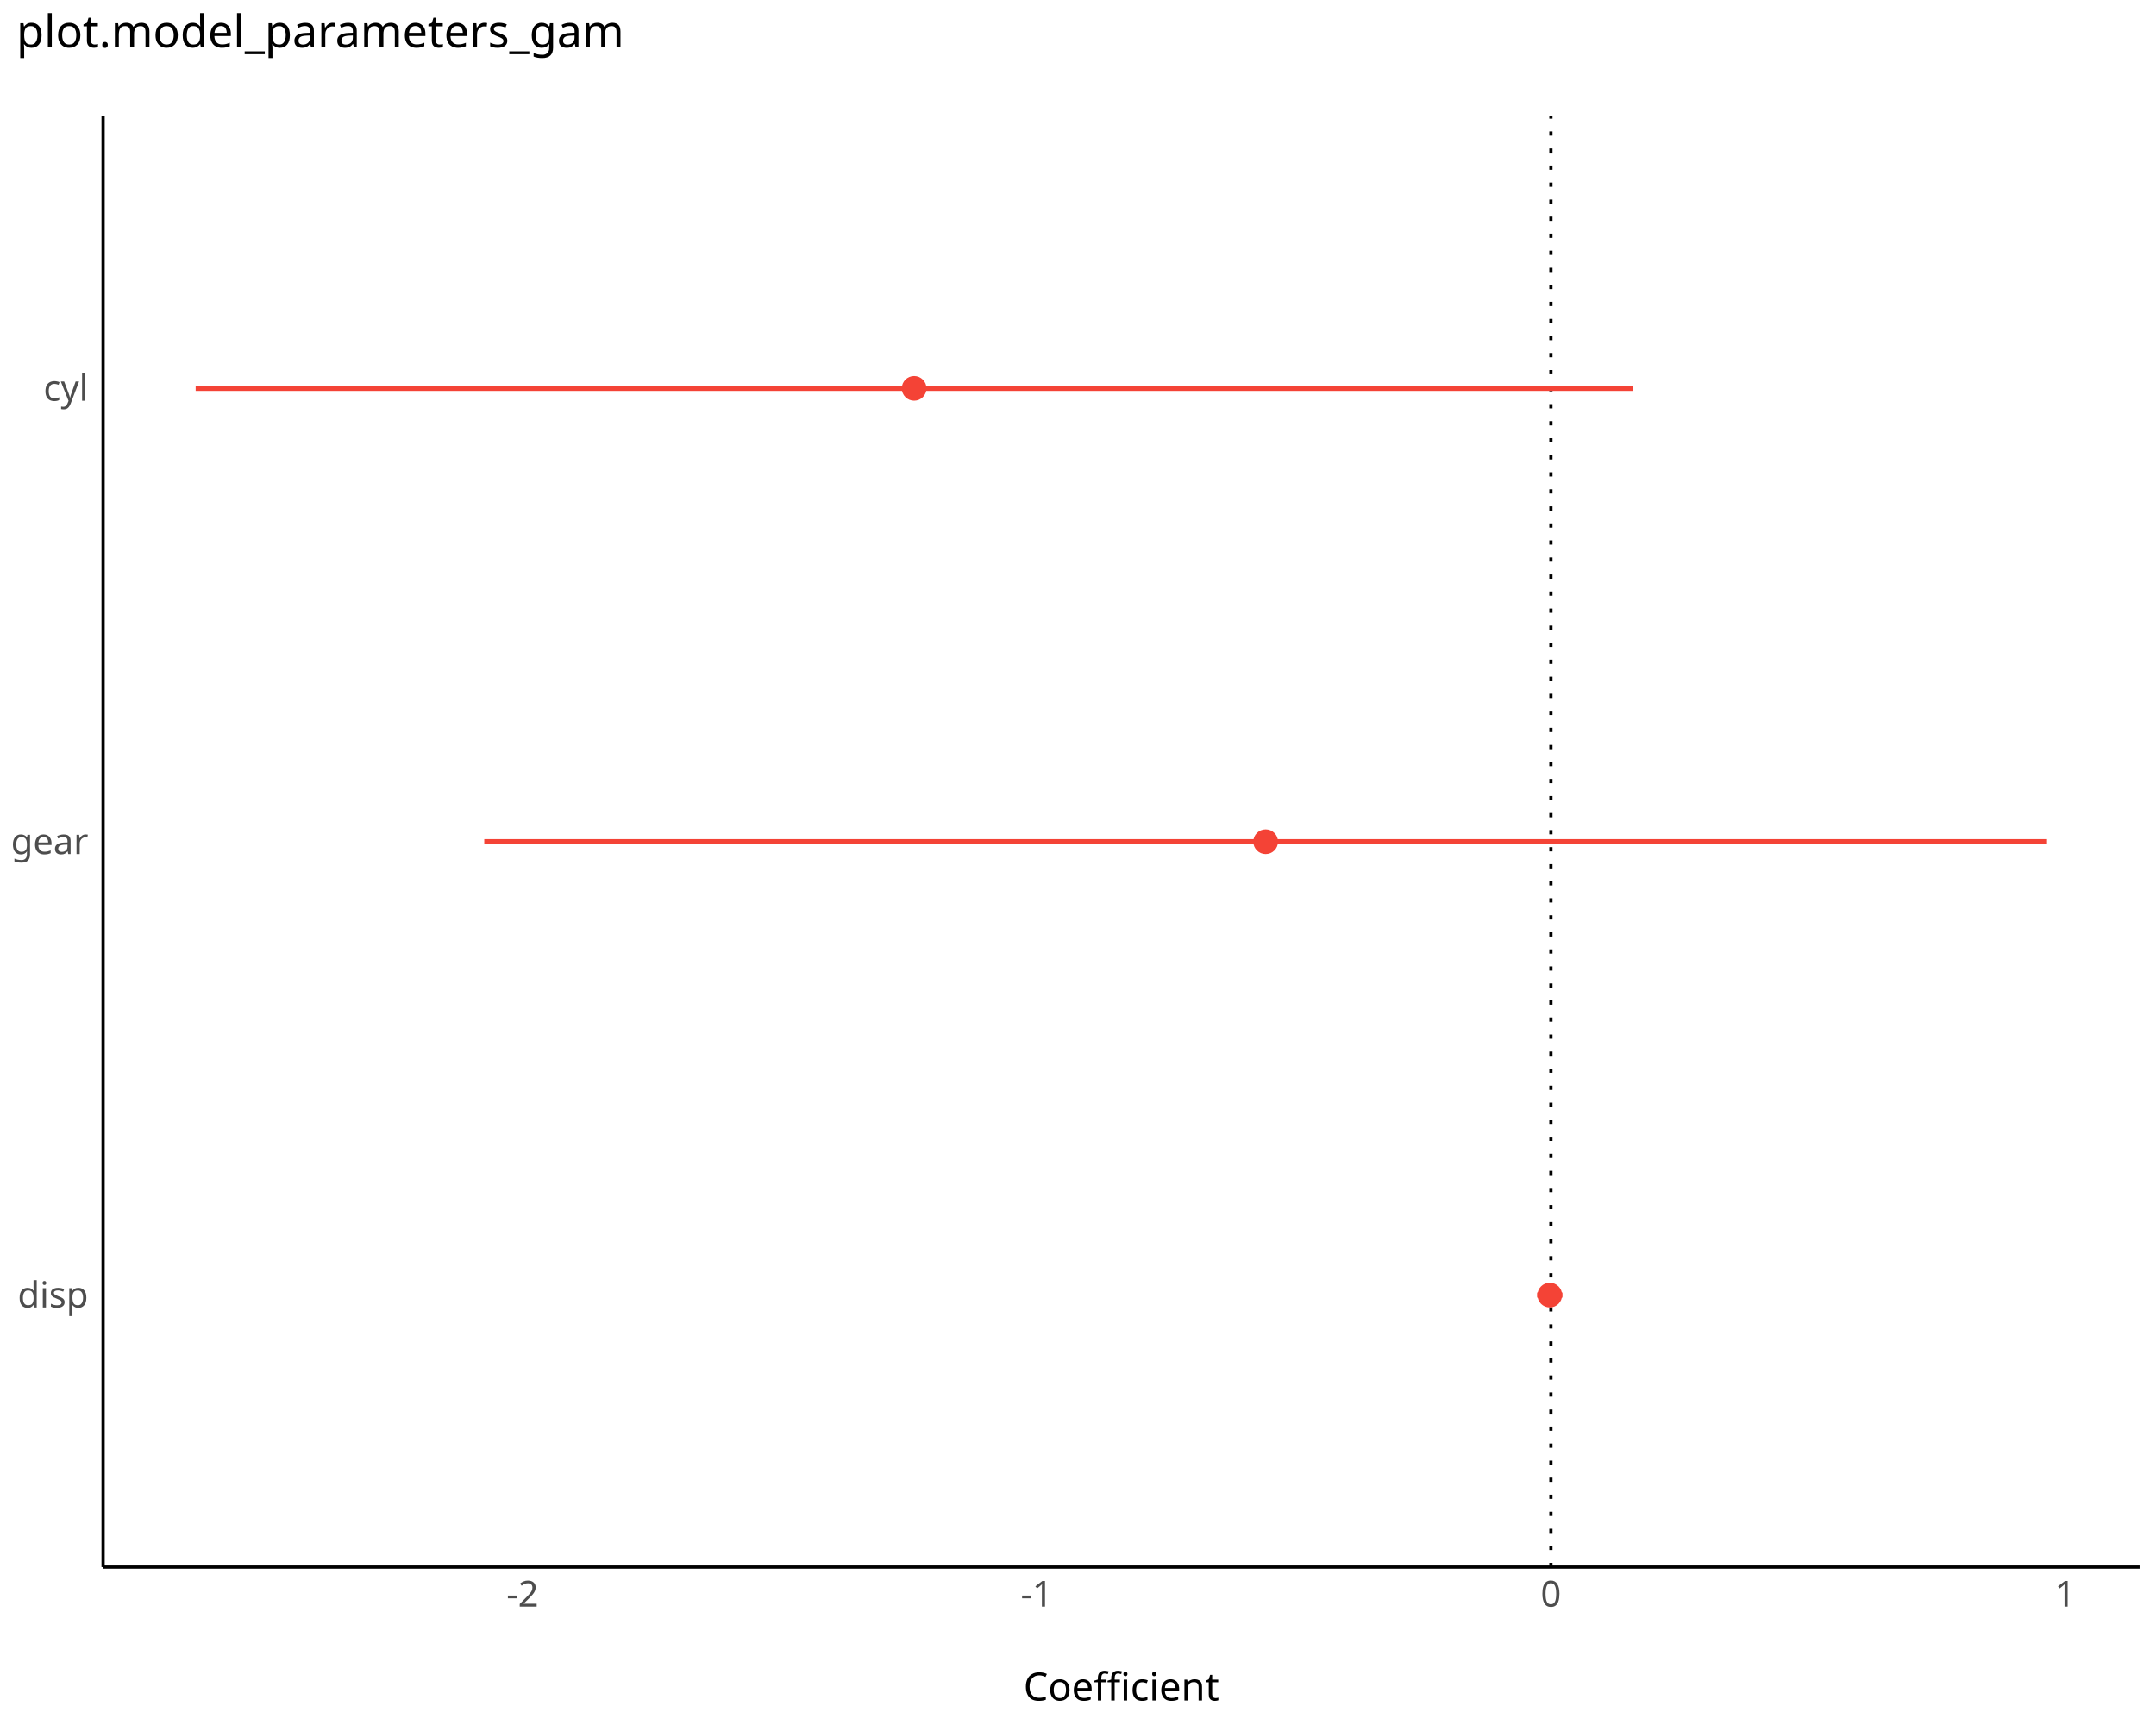
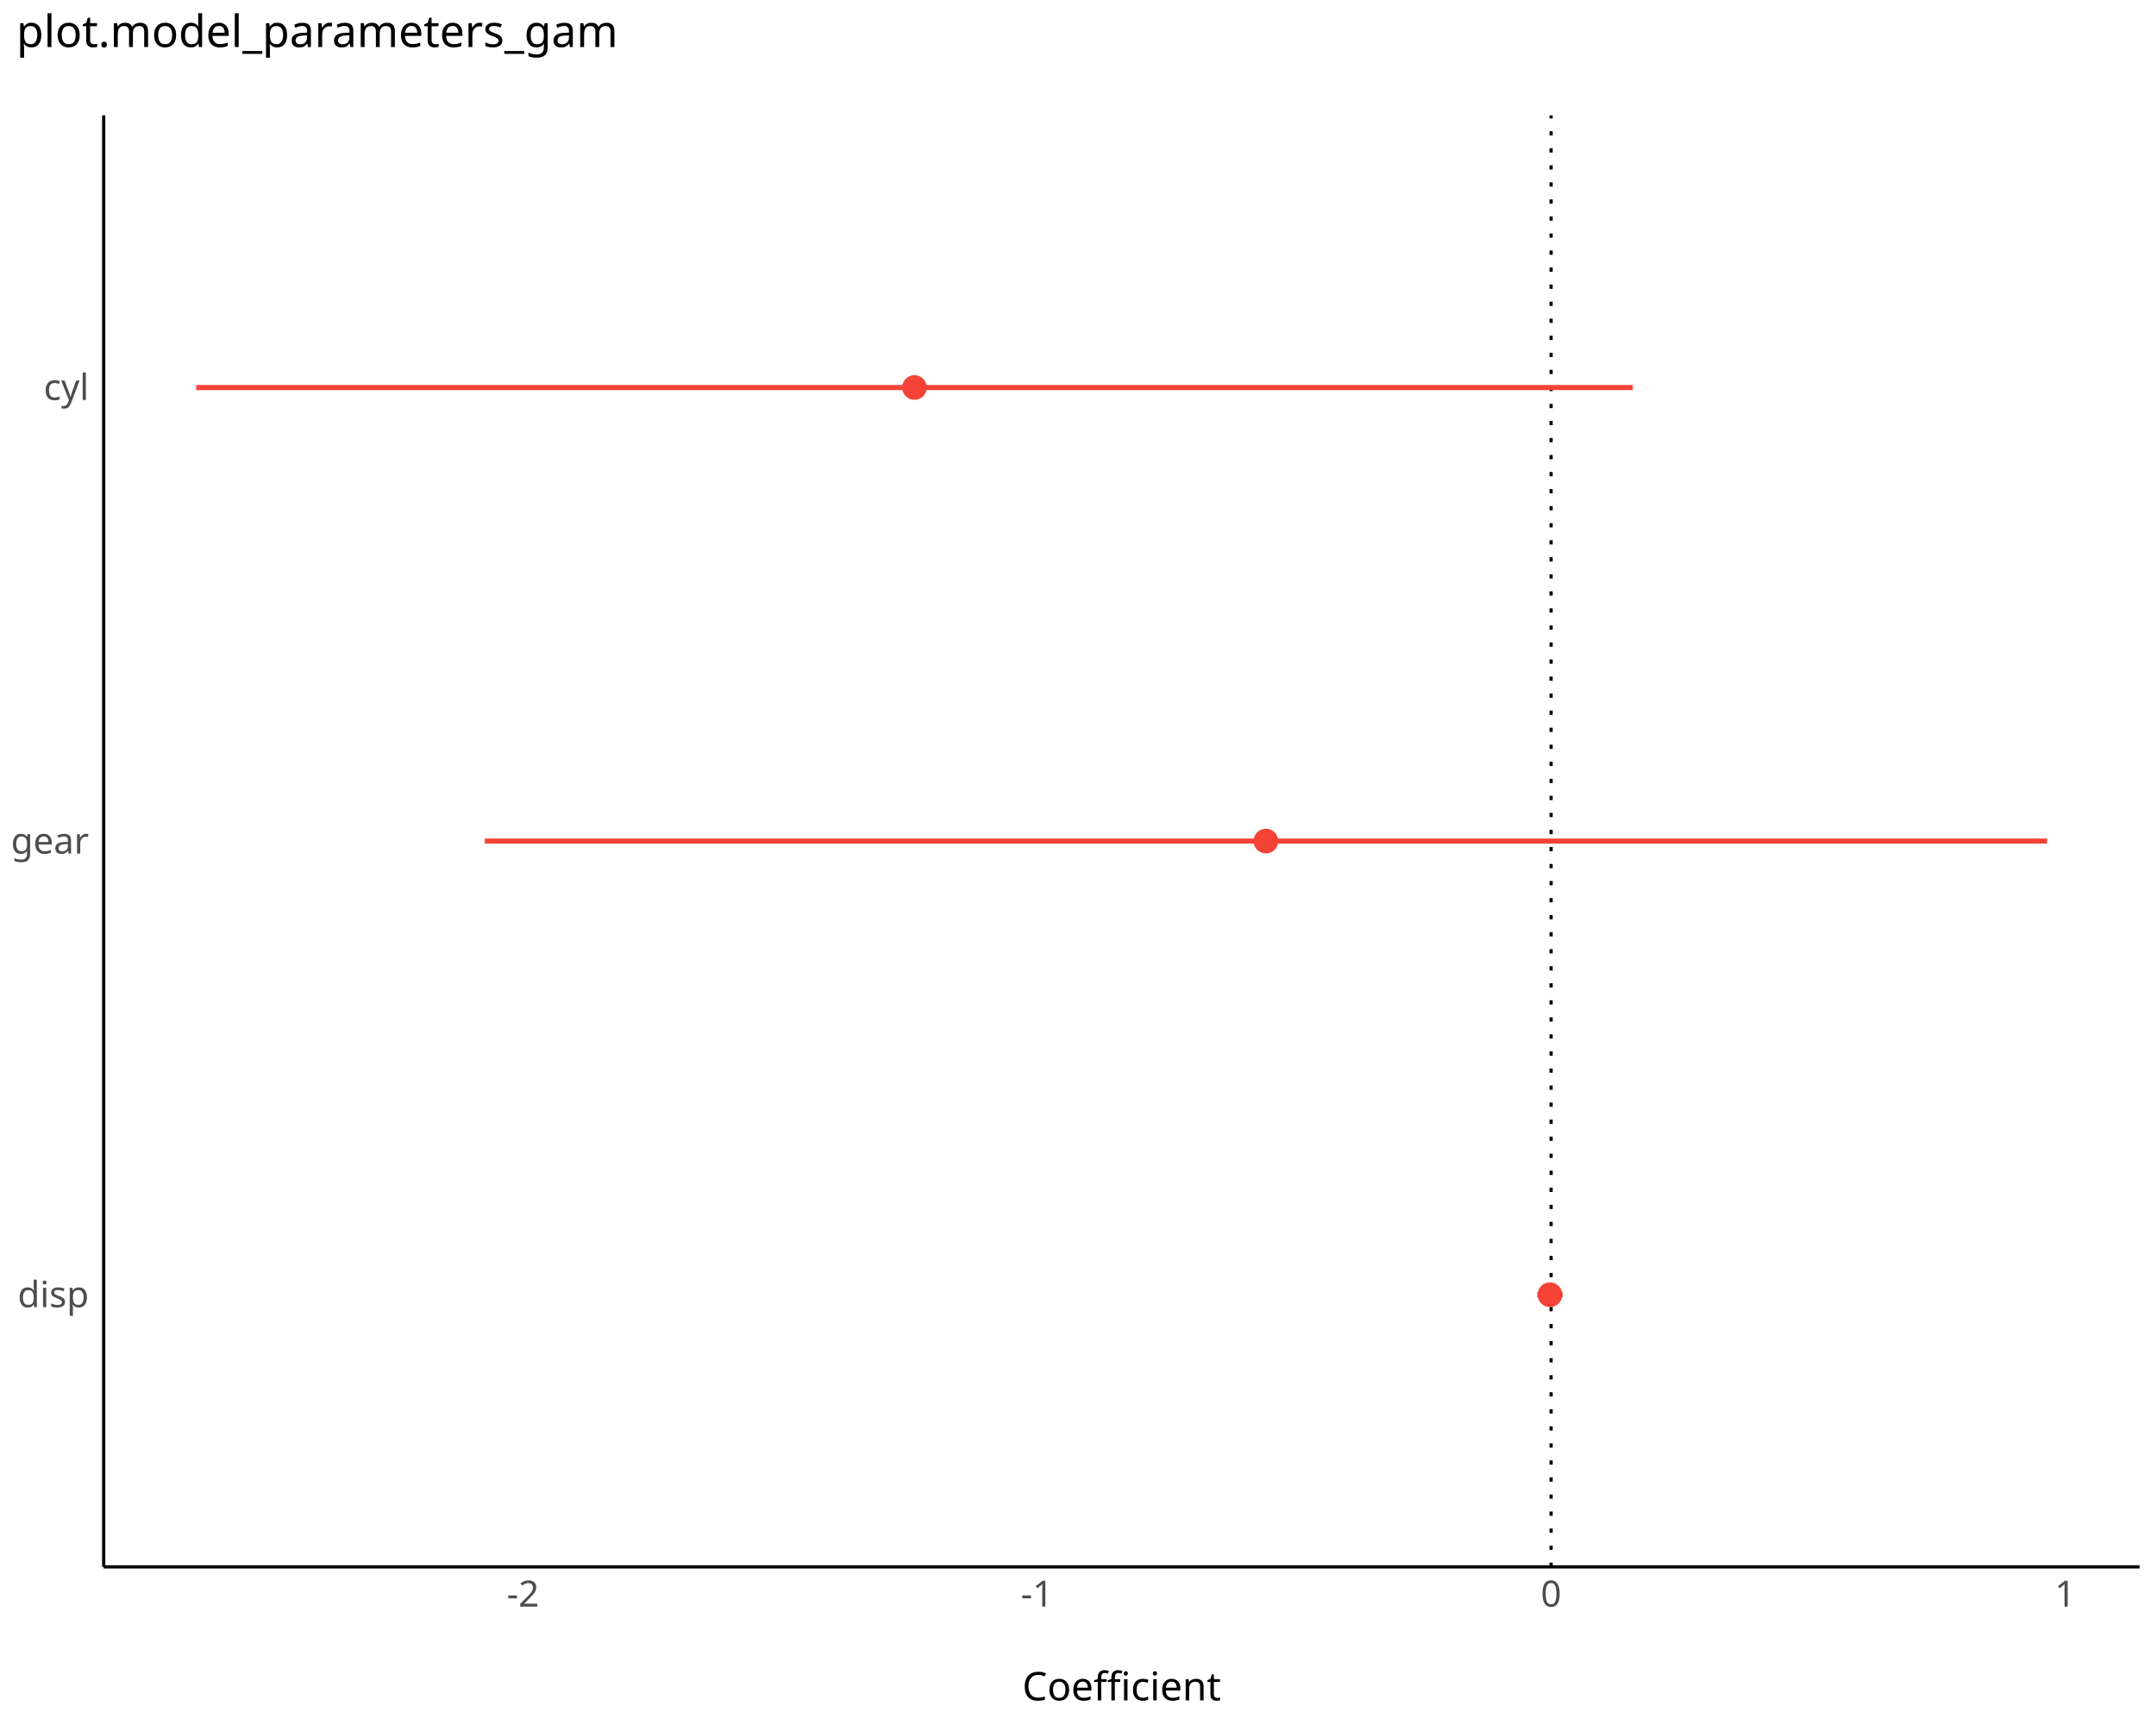
<svg xmlns="http://www.w3.org/2000/svg" class="svglite" data-engine-version="2.0" width="720.00pt" height="576.00pt" viewBox="0 0 720.00 576.00">
  <defs>
    <style type="text/css">
    .svglite line, .svglite polyline, .svglite polygon, .svglite path, .svglite rect, .svglite circle {
      fill: none;
      stroke: #000000;
      stroke-linecap: round;
      stroke-linejoin: round;
      stroke-miterlimit: 10.00;
    }
  </style>
  </defs>
  <rect width="100%" height="100%" style="stroke: none; fill: #FFFFFF;" />
  <defs>
    <clipPath id="cpMC4wMHw3MjAuMDB8MC4wMHw1NzYuMDA=">
      <rect x="0.00" y="0.00" width="720.00" height="576.00" />
    </clipPath>
  </defs>
  <g clip-path="url(#cpMC4wMHw3MjAuMDB8MC4wMHw1NzYuMDA=)">
    <rect x="0.00" y="0.00" width="720.00" height="576.00" style="stroke-width: 1.07; stroke: #FFFFFF; fill: #FFFFFF;" />
  </g>
  <defs>
-     <clipPath id="cpMzQuNDN8NzE0LjUyfDM4Ljg0fDUyMy4yNw==">
-       <rect x="34.43" y="38.84" width="680.09" height="484.43" />
+     <clipPath id="cpMzQuNjN8NzE0LjUyfDM4LjUxfDUyMy4yMA==">
+       <rect x="34.63" y="38.51" width="679.89" height="484.69" />
    </clipPath>
  </defs>
-   <g clip-path="url(#cpMzQuNDN8NzE0LjUyfDM4Ljg0fDUyMy4yNw==)">
-     <rect x="34.43" y="38.84" width="680.09" height="484.43" style="stroke-width: 1.07; stroke: none; fill: #FFFFFF;" />
-     <line x1="517.93" y1="523.27" x2="517.93" y2="38.84" style="stroke-width: 1.07; stroke-dasharray: 1.42,4.27; stroke-linecap: butt;" />
-     <polyline points="545.22,129.67 545.22,129.67 " style="stroke-width: 1.71; stroke: #F44336; stroke-linecap: butt;" />
-     <polyline points="545.22,129.67 65.34,129.67 " style="stroke-width: 1.71; stroke: #F44336; stroke-linecap: butt;" />
-     <polyline points="65.34,129.67 65.34,129.67 " style="stroke-width: 1.71; stroke: #F44336; stroke-linecap: butt;" />
-     <polyline points="683.61,281.06 683.61,281.06 " style="stroke-width: 1.71; stroke: #F44336; stroke-linecap: butt;" />
-     <polyline points="683.61,281.06 161.72,281.06 " style="stroke-width: 1.71; stroke: #F44336; stroke-linecap: butt;" />
-     <polyline points="161.72,281.06 161.72,281.06 " style="stroke-width: 1.71; stroke: #F44336; stroke-linecap: butt;" />
-     <polyline points="521.77,432.44 521.77,432.44 " style="stroke-width: 1.71; stroke: #F44336; stroke-linecap: butt;" />
-     <polyline points="521.77,432.44 513.33,432.44 " style="stroke-width: 1.71; stroke: #F44336; stroke-linecap: butt;" />
-     <polyline points="513.33,432.44 513.33,432.44 " style="stroke-width: 1.71; stroke: #F44336; stroke-linecap: butt;" />
-     <circle cx="305.28" cy="129.67" r="3.77" style="stroke-width: 0.71; stroke: #F44336; fill: #F44336;" />
-     <circle cx="422.67" cy="281.06" r="3.77" style="stroke-width: 0.71; stroke: #F44336; fill: #F44336;" />
-     <circle cx="517.55" cy="432.44" r="3.77" style="stroke-width: 0.71; stroke: #F44336; fill: #F44336;" />
+   <g clip-path="url(#cpMzQuNjN8NzE0LjUyfDM4LjUxfDUyMy4yMA==)">
+     <rect x="34.63" y="38.51" width="679.89" height="484.69" style="stroke-width: 1.07; stroke: none; fill: #FFFFFF;" />
+     <line x1="517.99" y1="523.20" x2="517.99" y2="38.51" style="stroke-width: 1.07; stroke-dasharray: 1.42,4.27; stroke-linecap: butt;" />
+     <polyline points="545.27,129.39 545.27,129.39 " style="stroke-width: 1.71; stroke: #F44336; stroke-linecap: butt;" />
+     <polyline points="545.27,129.39 65.53,129.39 " style="stroke-width: 1.71; stroke: #F44336; stroke-linecap: butt;" />
+     <polyline points="65.53,129.39 65.53,129.39 " style="stroke-width: 1.71; stroke: #F44336; stroke-linecap: butt;" />
+     <polyline points="683.62,280.85 683.62,280.85 " style="stroke-width: 1.71; stroke: #F44336; stroke-linecap: butt;" />
+     <polyline points="683.62,280.85 161.89,280.85 " style="stroke-width: 1.71; stroke: #F44336; stroke-linecap: butt;" />
+     <polyline points="161.89,280.85 161.89,280.85 " style="stroke-width: 1.71; stroke: #F44336; stroke-linecap: butt;" />
+     <polyline points="521.83,432.32 521.83,432.32 " style="stroke-width: 1.71; stroke: #F44336; stroke-linecap: butt;" />
+     <polyline points="521.83,432.32 513.39,432.32 " style="stroke-width: 1.71; stroke: #F44336; stroke-linecap: butt;" />
+     <polyline points="513.39,432.32 513.39,432.32 " style="stroke-width: 1.71; stroke: #F44336; stroke-linecap: butt;" />
+     <circle cx="305.40" cy="129.39" r="3.77" style="stroke-width: 0.71; stroke: #F44336; fill: #F44336;" />
+     <circle cx="422.75" cy="280.85" r="3.77" style="stroke-width: 0.71; stroke: #F44336; fill: #F44336;" />
+     <circle cx="517.61" cy="432.32" r="3.77" style="stroke-width: 0.71; stroke: #F44336; fill: #F44336;" />
  </g>
  <g clip-path="url(#cpMC4wMHw3MjAuMDB8MC4wMHw1NzYuMDA=)">
-     <polyline points="34.43,523.27 34.43,38.84 " style="stroke-width: 1.07; stroke-linecap: butt;" />
-     <text x="29.50" y="436.57" text-anchor="end" style="font-size: 12.00px; fill: #4D4D4D; font-family: sans;" textLength="22.02px" lengthAdjust="spacingAndGlyphs">disp</text>
-     <text x="29.50" y="285.18" text-anchor="end" style="font-size: 12.00px; fill: #4D4D4D; font-family: sans;" textLength="24.02px" lengthAdjust="spacingAndGlyphs">gear</text>
-     <text x="29.50" y="133.80" text-anchor="end" style="font-size: 12.00px; fill: #4D4D4D; font-family: sans;" textLength="14.67px" lengthAdjust="spacingAndGlyphs">cyl</text>
-     <polyline points="34.43,523.27 714.52,523.27 " style="stroke-width: 1.07; stroke-linecap: butt;" />
-     <text x="174.49" y="536.46" text-anchor="middle" style="font-size: 12.00px; fill: #4D4D4D; font-family: sans;" textLength="10.67px" lengthAdjust="spacingAndGlyphs">-2</text>
-     <text x="346.21" y="536.46" text-anchor="middle" style="font-size: 12.00px; fill: #4D4D4D; font-family: sans;" textLength="10.67px" lengthAdjust="spacingAndGlyphs">-1</text>
-     <text x="517.93" y="536.46" text-anchor="middle" style="font-size: 12.00px; fill: #4D4D4D; font-family: sans;" textLength="6.67px" lengthAdjust="spacingAndGlyphs">0</text>
-     <text x="689.65" y="536.46" text-anchor="middle" style="font-size: 12.00px; fill: #4D4D4D; font-family: sans;" textLength="6.67px" lengthAdjust="spacingAndGlyphs">1</text>
-     <text x="374.48" y="567.82" text-anchor="middle" style="font-size: 13.00px; font-family: sans;" textLength="61.42px" lengthAdjust="spacingAndGlyphs">Coefficient</text>
-     <text x="5.48" y="15.80" style="font-size: 15.00px; font-family: sans;" textLength="190.96px" lengthAdjust="spacingAndGlyphs">plot.model_parameters_gam</text>
+     <polyline points="34.63,523.20 34.63,38.51 " style="stroke-width: 1.07; stroke-linecap: butt;" />
+     <text x="29.70" y="436.48" text-anchor="end" style="font-size: 12.10px; fill: #4D4D4D; font-family: sans;" textLength="22.20px" lengthAdjust="spacingAndGlyphs">disp</text>
+     <text x="29.70" y="285.02" text-anchor="end" style="font-size: 12.10px; fill: #4D4D4D; font-family: sans;" textLength="24.22px" lengthAdjust="spacingAndGlyphs">gear</text>
+     <text x="29.70" y="133.55" text-anchor="end" style="font-size: 12.10px; fill: #4D4D4D; font-family: sans;" textLength="14.80px" lengthAdjust="spacingAndGlyphs">cyl</text>
+     <polyline points="34.63,523.20 714.52,523.20 " style="stroke-width: 1.07; stroke-linecap: butt;" />
+     <text x="174.65" y="536.46" text-anchor="middle" style="font-size: 12.10px; fill: #4D4D4D; font-family: sans;" textLength="10.76px" lengthAdjust="spacingAndGlyphs">-2</text>
+     <text x="346.32" y="536.46" text-anchor="middle" style="font-size: 12.10px; fill: #4D4D4D; font-family: sans;" textLength="10.76px" lengthAdjust="spacingAndGlyphs">-1</text>
+     <text x="517.99" y="536.46" text-anchor="middle" style="font-size: 12.10px; fill: #4D4D4D; font-family: sans;" textLength="6.73px" lengthAdjust="spacingAndGlyphs">0</text>
+     <text x="689.66" y="536.46" text-anchor="middle" style="font-size: 12.10px; fill: #4D4D4D; font-family: sans;" textLength="6.73px" lengthAdjust="spacingAndGlyphs">1</text>
+     <text x="374.58" y="567.78" text-anchor="middle" style="font-size: 13.20px; font-family: sans;" textLength="62.37px" lengthAdjust="spacingAndGlyphs">Coefficient</text>
+     <text x="5.48" y="15.70" style="font-size: 14.85px; font-family: sans;" textLength="189.05px" lengthAdjust="spacingAndGlyphs">plot.model_parameters_gam</text>
  </g>
</svg>
